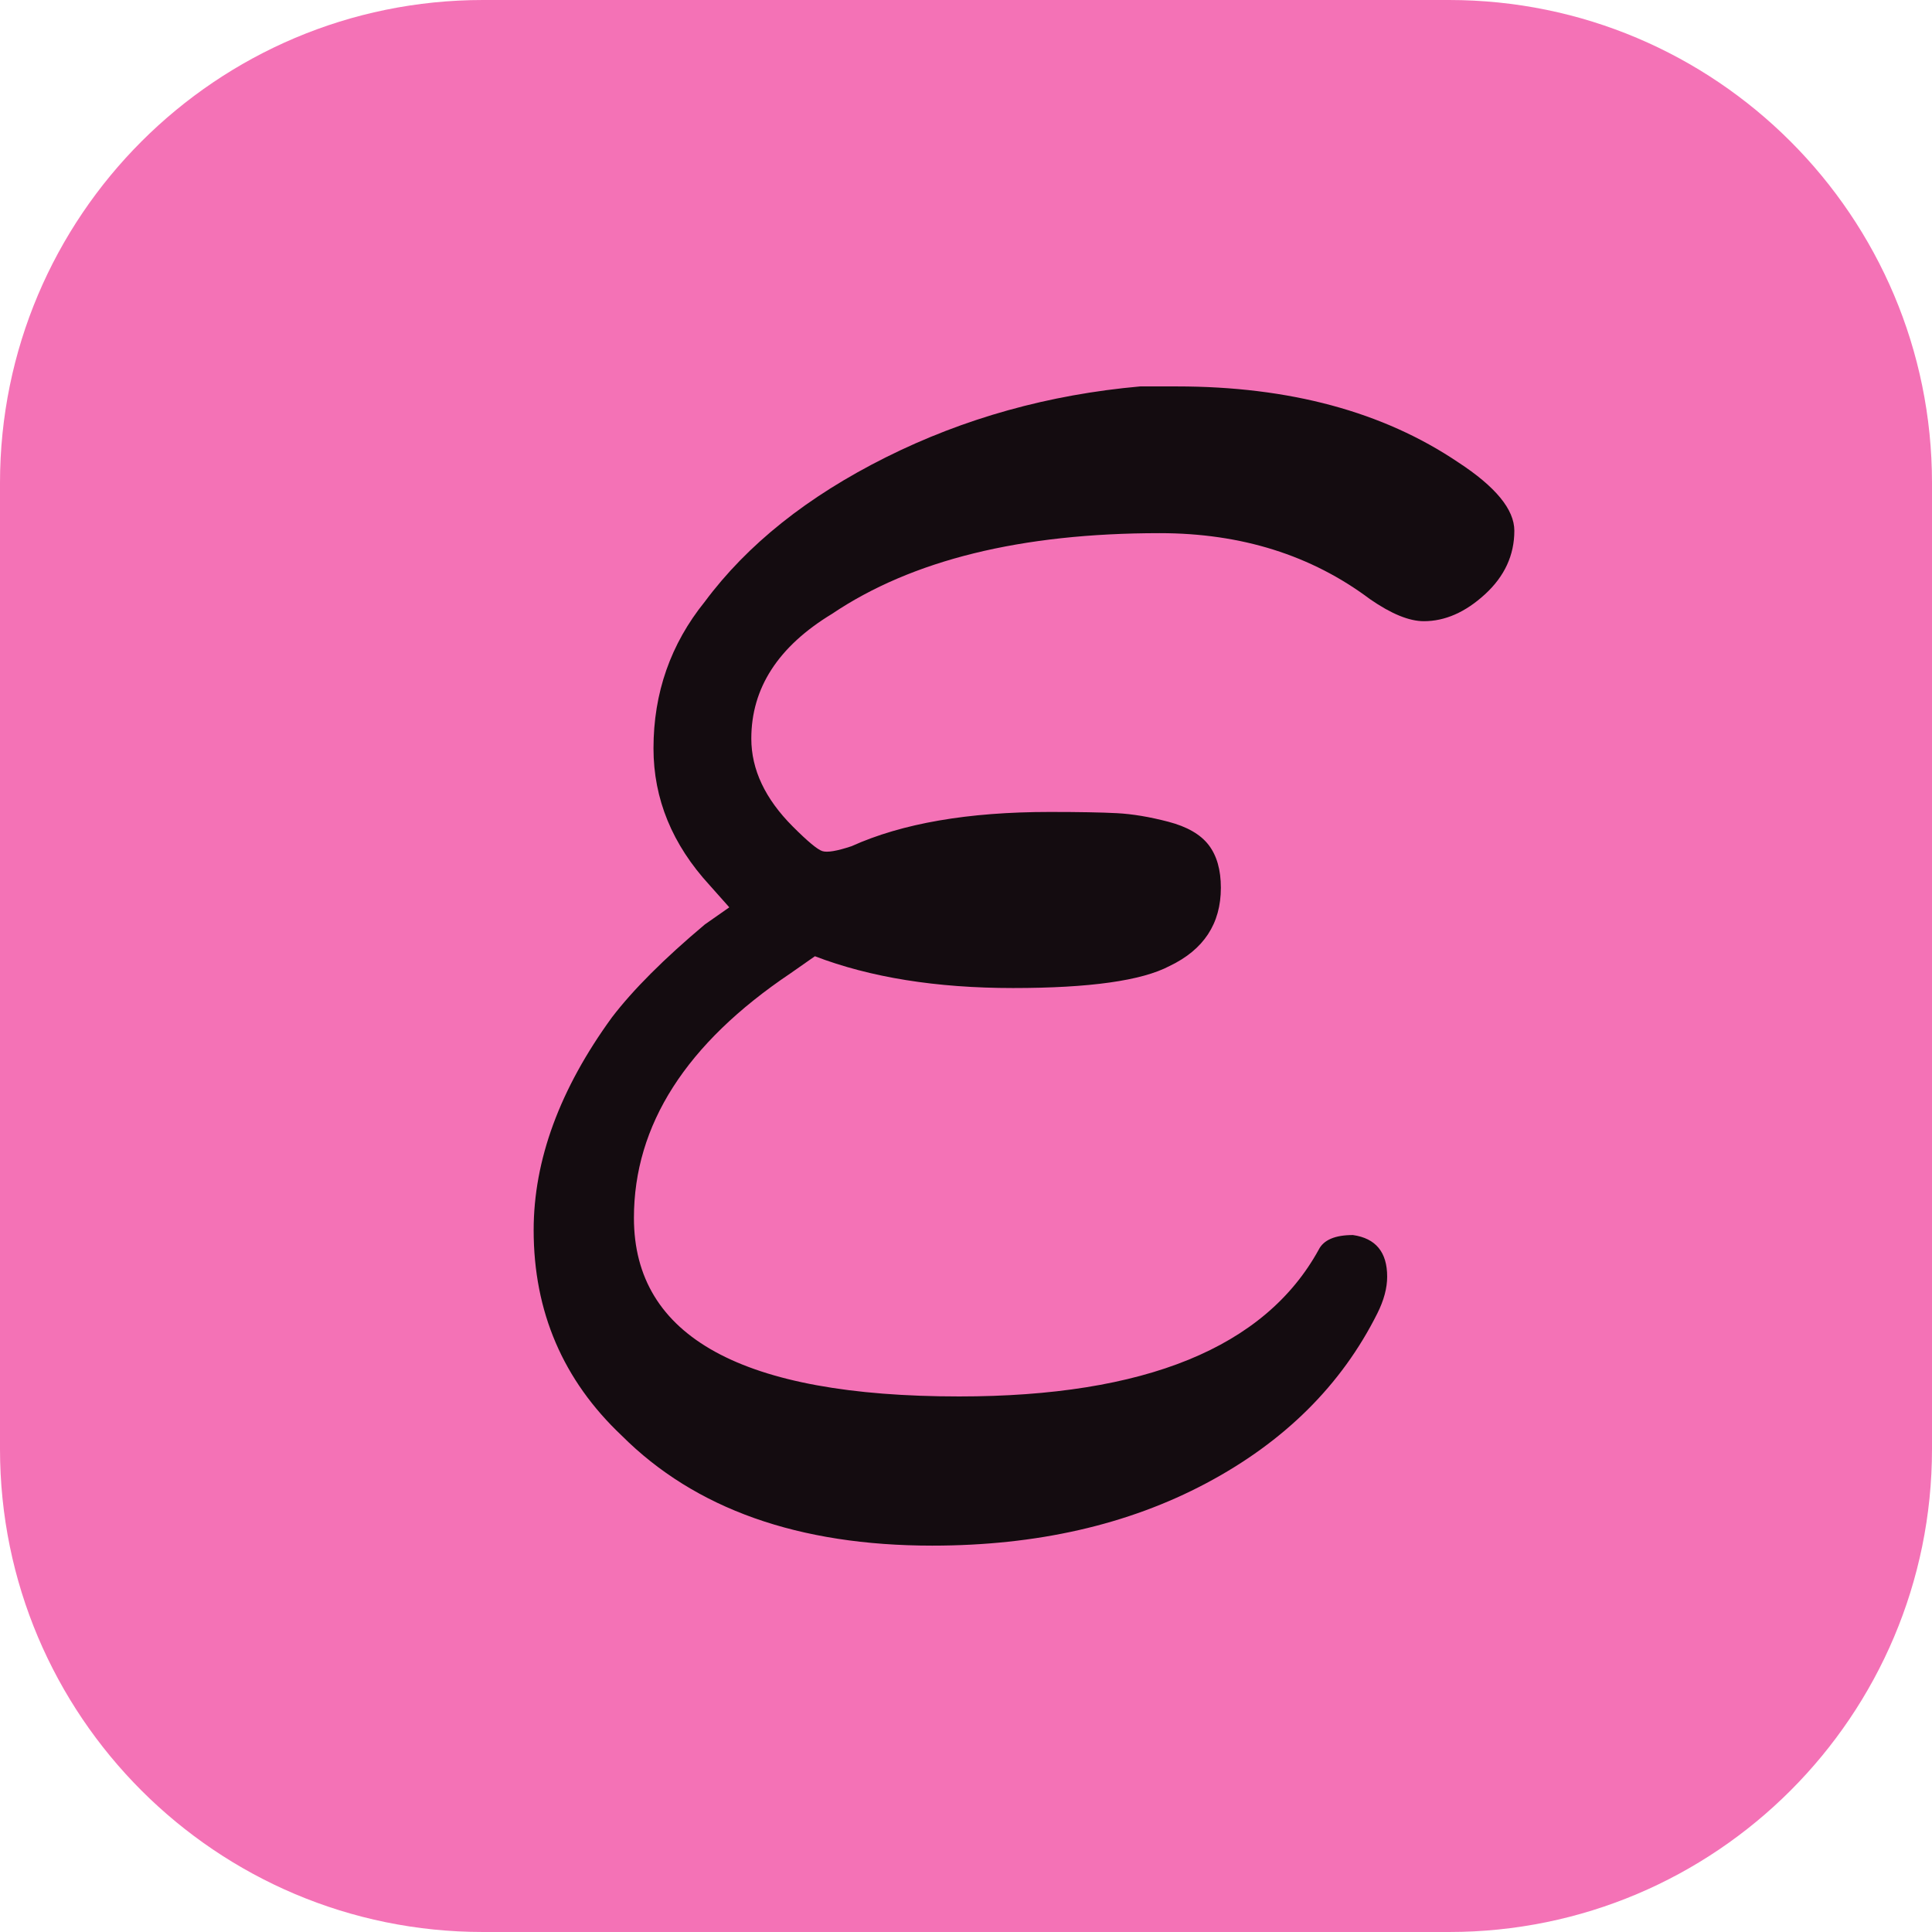
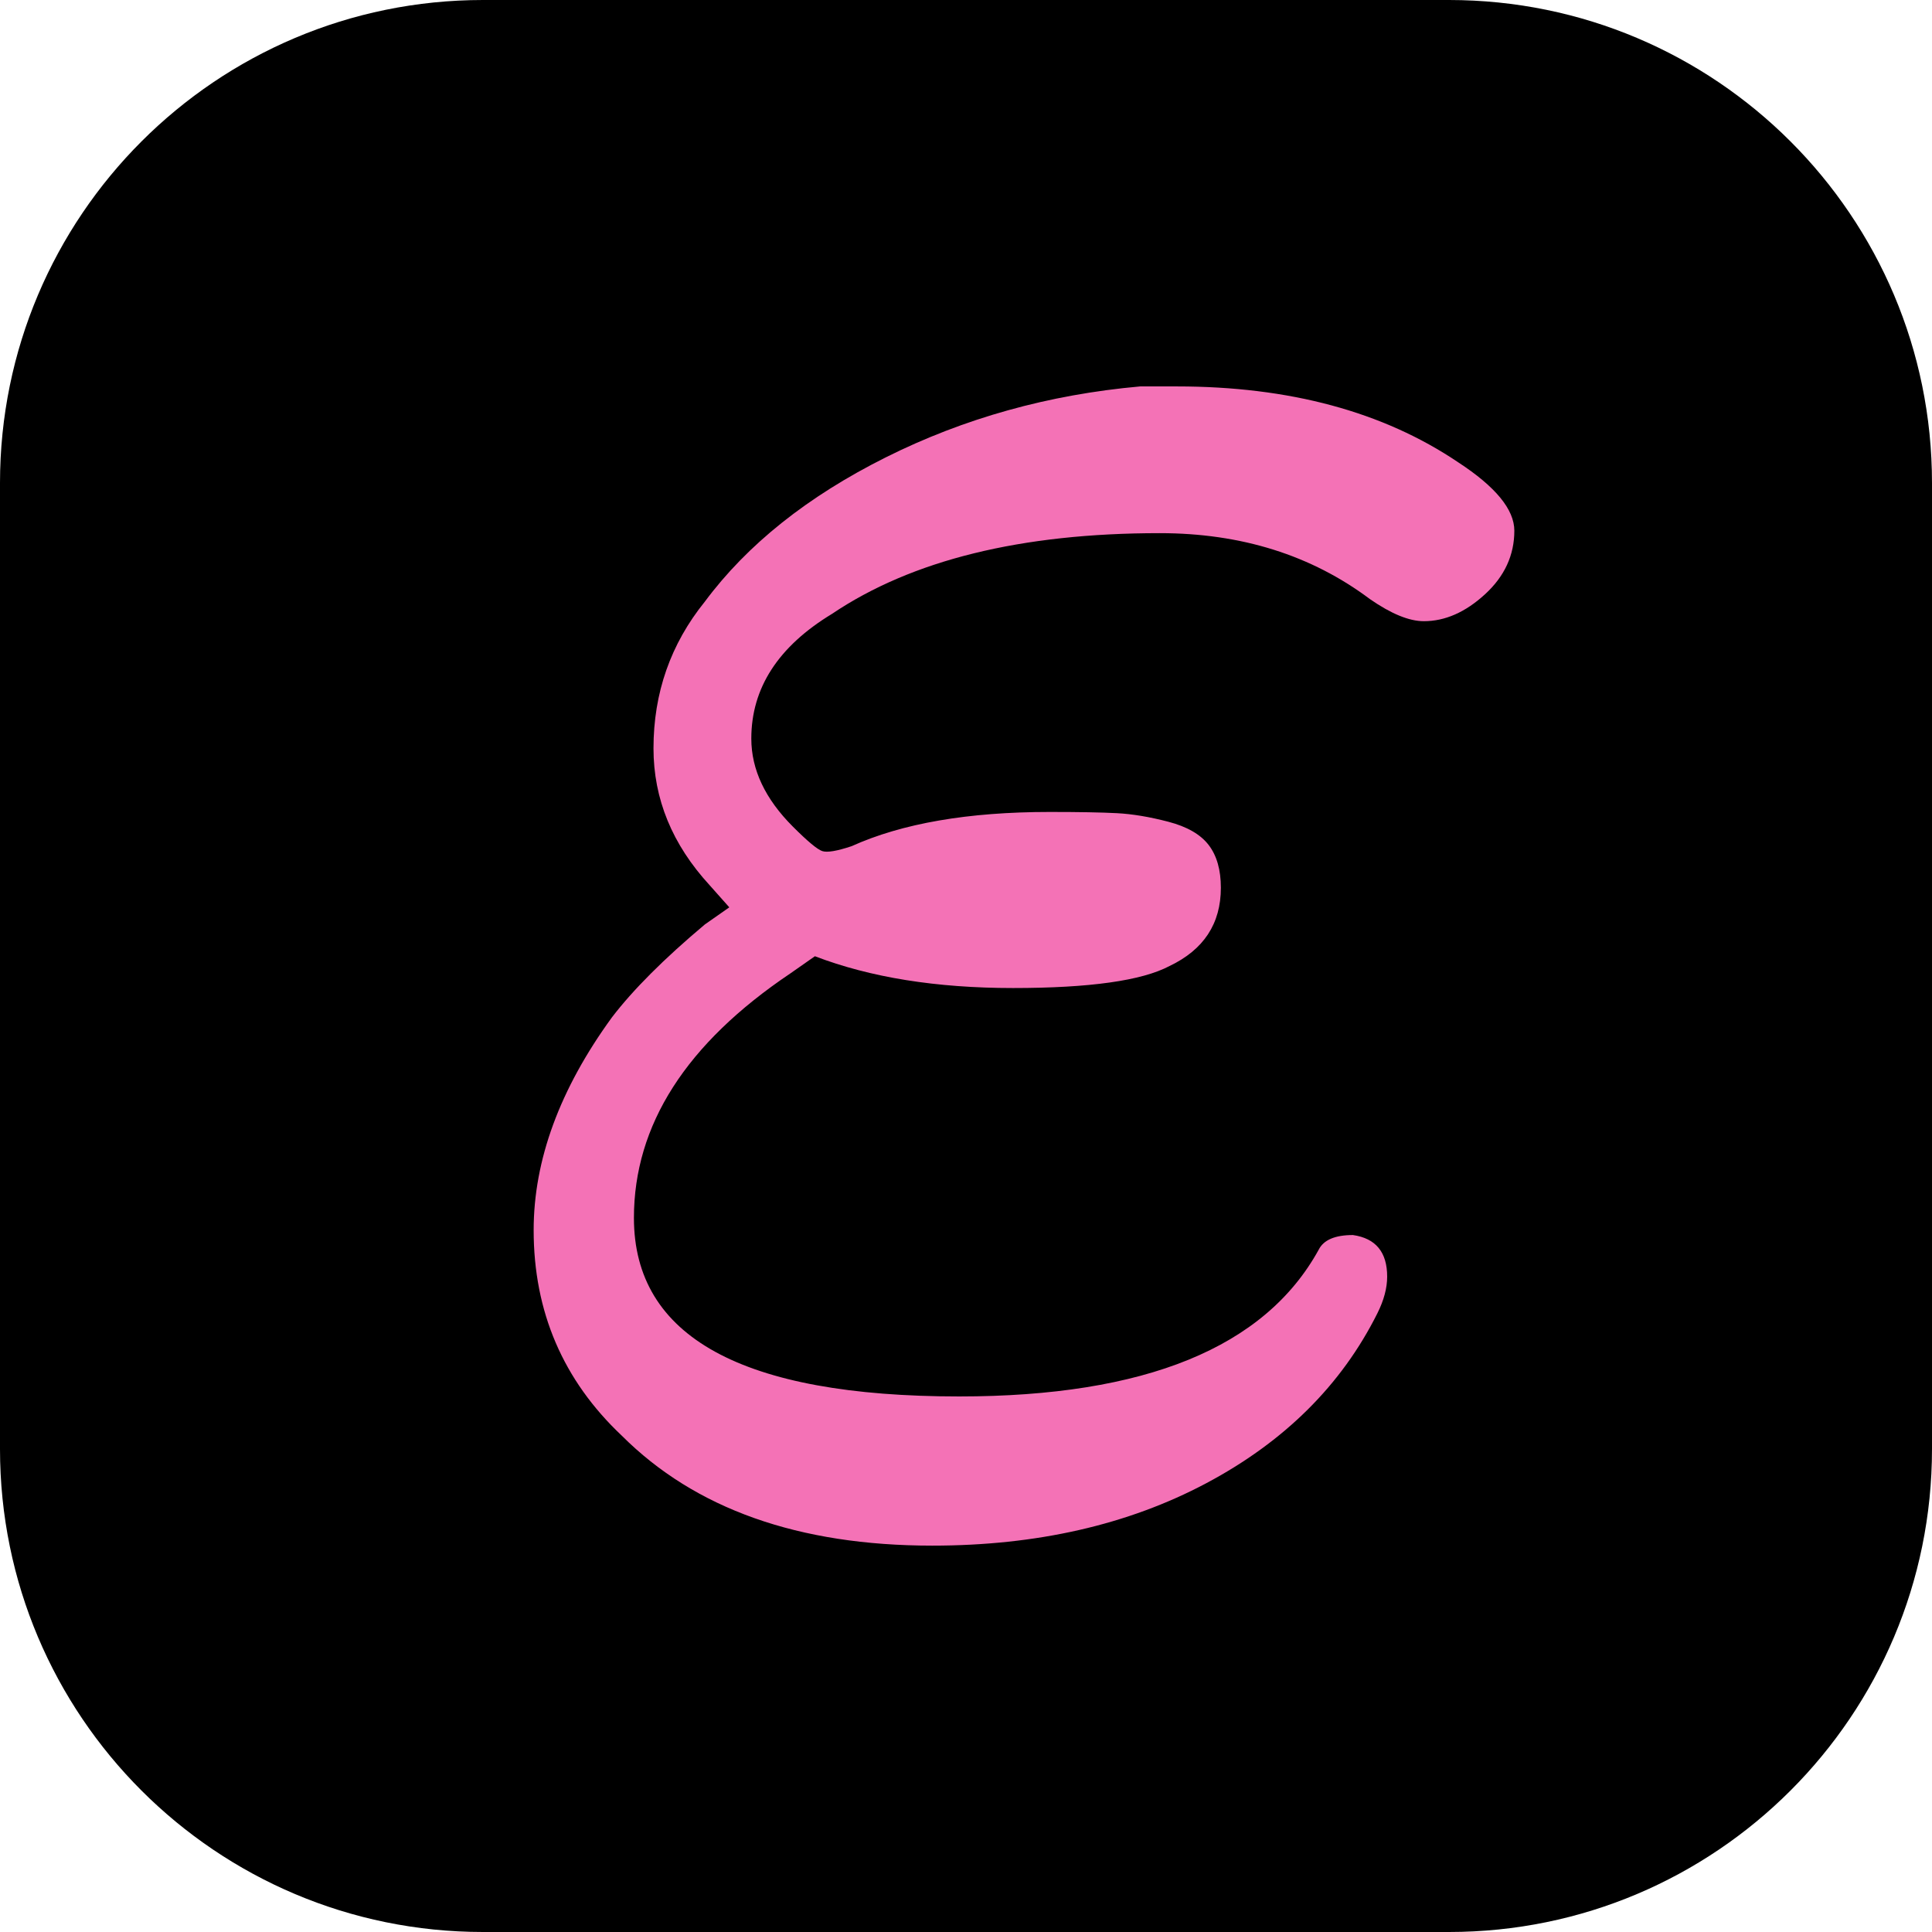
<svg xmlns="http://www.w3.org/2000/svg" viewBox="0 0 24 24">
-   <rect width="24" height="24" rx="6" fill="#f472b6" />
-   <path d="M428 393Q428 378 416.0 367.0Q404 356 391 356Q382 356 369 365Q333 392 283 392Q198 392 149 359Q116 339 116 308Q116 289 133 272Q142 263 145.0 262.0Q148 261 157 264Q188 278 238 278Q256 278 265.5 277.5Q275 277 286.5 274.0Q298 271 303.0 264.5Q308 258 308 247Q308 225 287 215Q270 206 223.0 206.0Q176 206 142 219L132 212Q68 169 68 112Q68 39 201 39Q315 39 348 99Q351 105 362 105Q376 103 376 88Q376 81 372 73Q350 29 302.0 3.5Q254 -22 190 -22Q108 -22 63 23Q27 57 27 107Q27 150 59 194Q72 211 97 232L107 239L99 248Q76 273 76 304Q76 338 97 364Q123 399 171.0 423.0Q219 447 275 452H290Q359 452 405 421Q428 406 428 393Z" fill="#140c10" transform="translate(5.809 18.532) scale(0.03038 -0.03038)" />
+   <rect width="24" height="24" rx="6" fill="#000000" />
+   <path d="M428 393Q428 378 416.0 367.0Q404 356 391 356Q382 356 369 365Q333 392 283 392Q198 392 149 359Q116 339 116 308Q116 289 133 272Q142 263 145.0 262.0Q148 261 157 264Q188 278 238 278Q256 278 265.5 277.5Q275 277 286.5 274.0Q298 271 303.0 264.5Q308 258 308 247Q308 225 287 215Q270 206 223.0 206.0Q176 206 142 219L132 212Q68 169 68 112Q68 39 201 39Q315 39 348 99Q351 105 362 105Q376 103 376 88Q376 81 372 73Q350 29 302.0 3.5Q254 -22 190 -22Q108 -22 63 23Q27 57 27 107Q27 150 59 194Q72 211 97 232L107 239L99 248Q76 273 76 304Q76 338 97 364Q123 399 171.0 423.0Q219 447 275 452H290Q359 452 405 421Q428 406 428 393Z" fill="#f472b6" transform="translate(5.809 18.532) scale(0.03038 -0.03038)" />
</svg>
